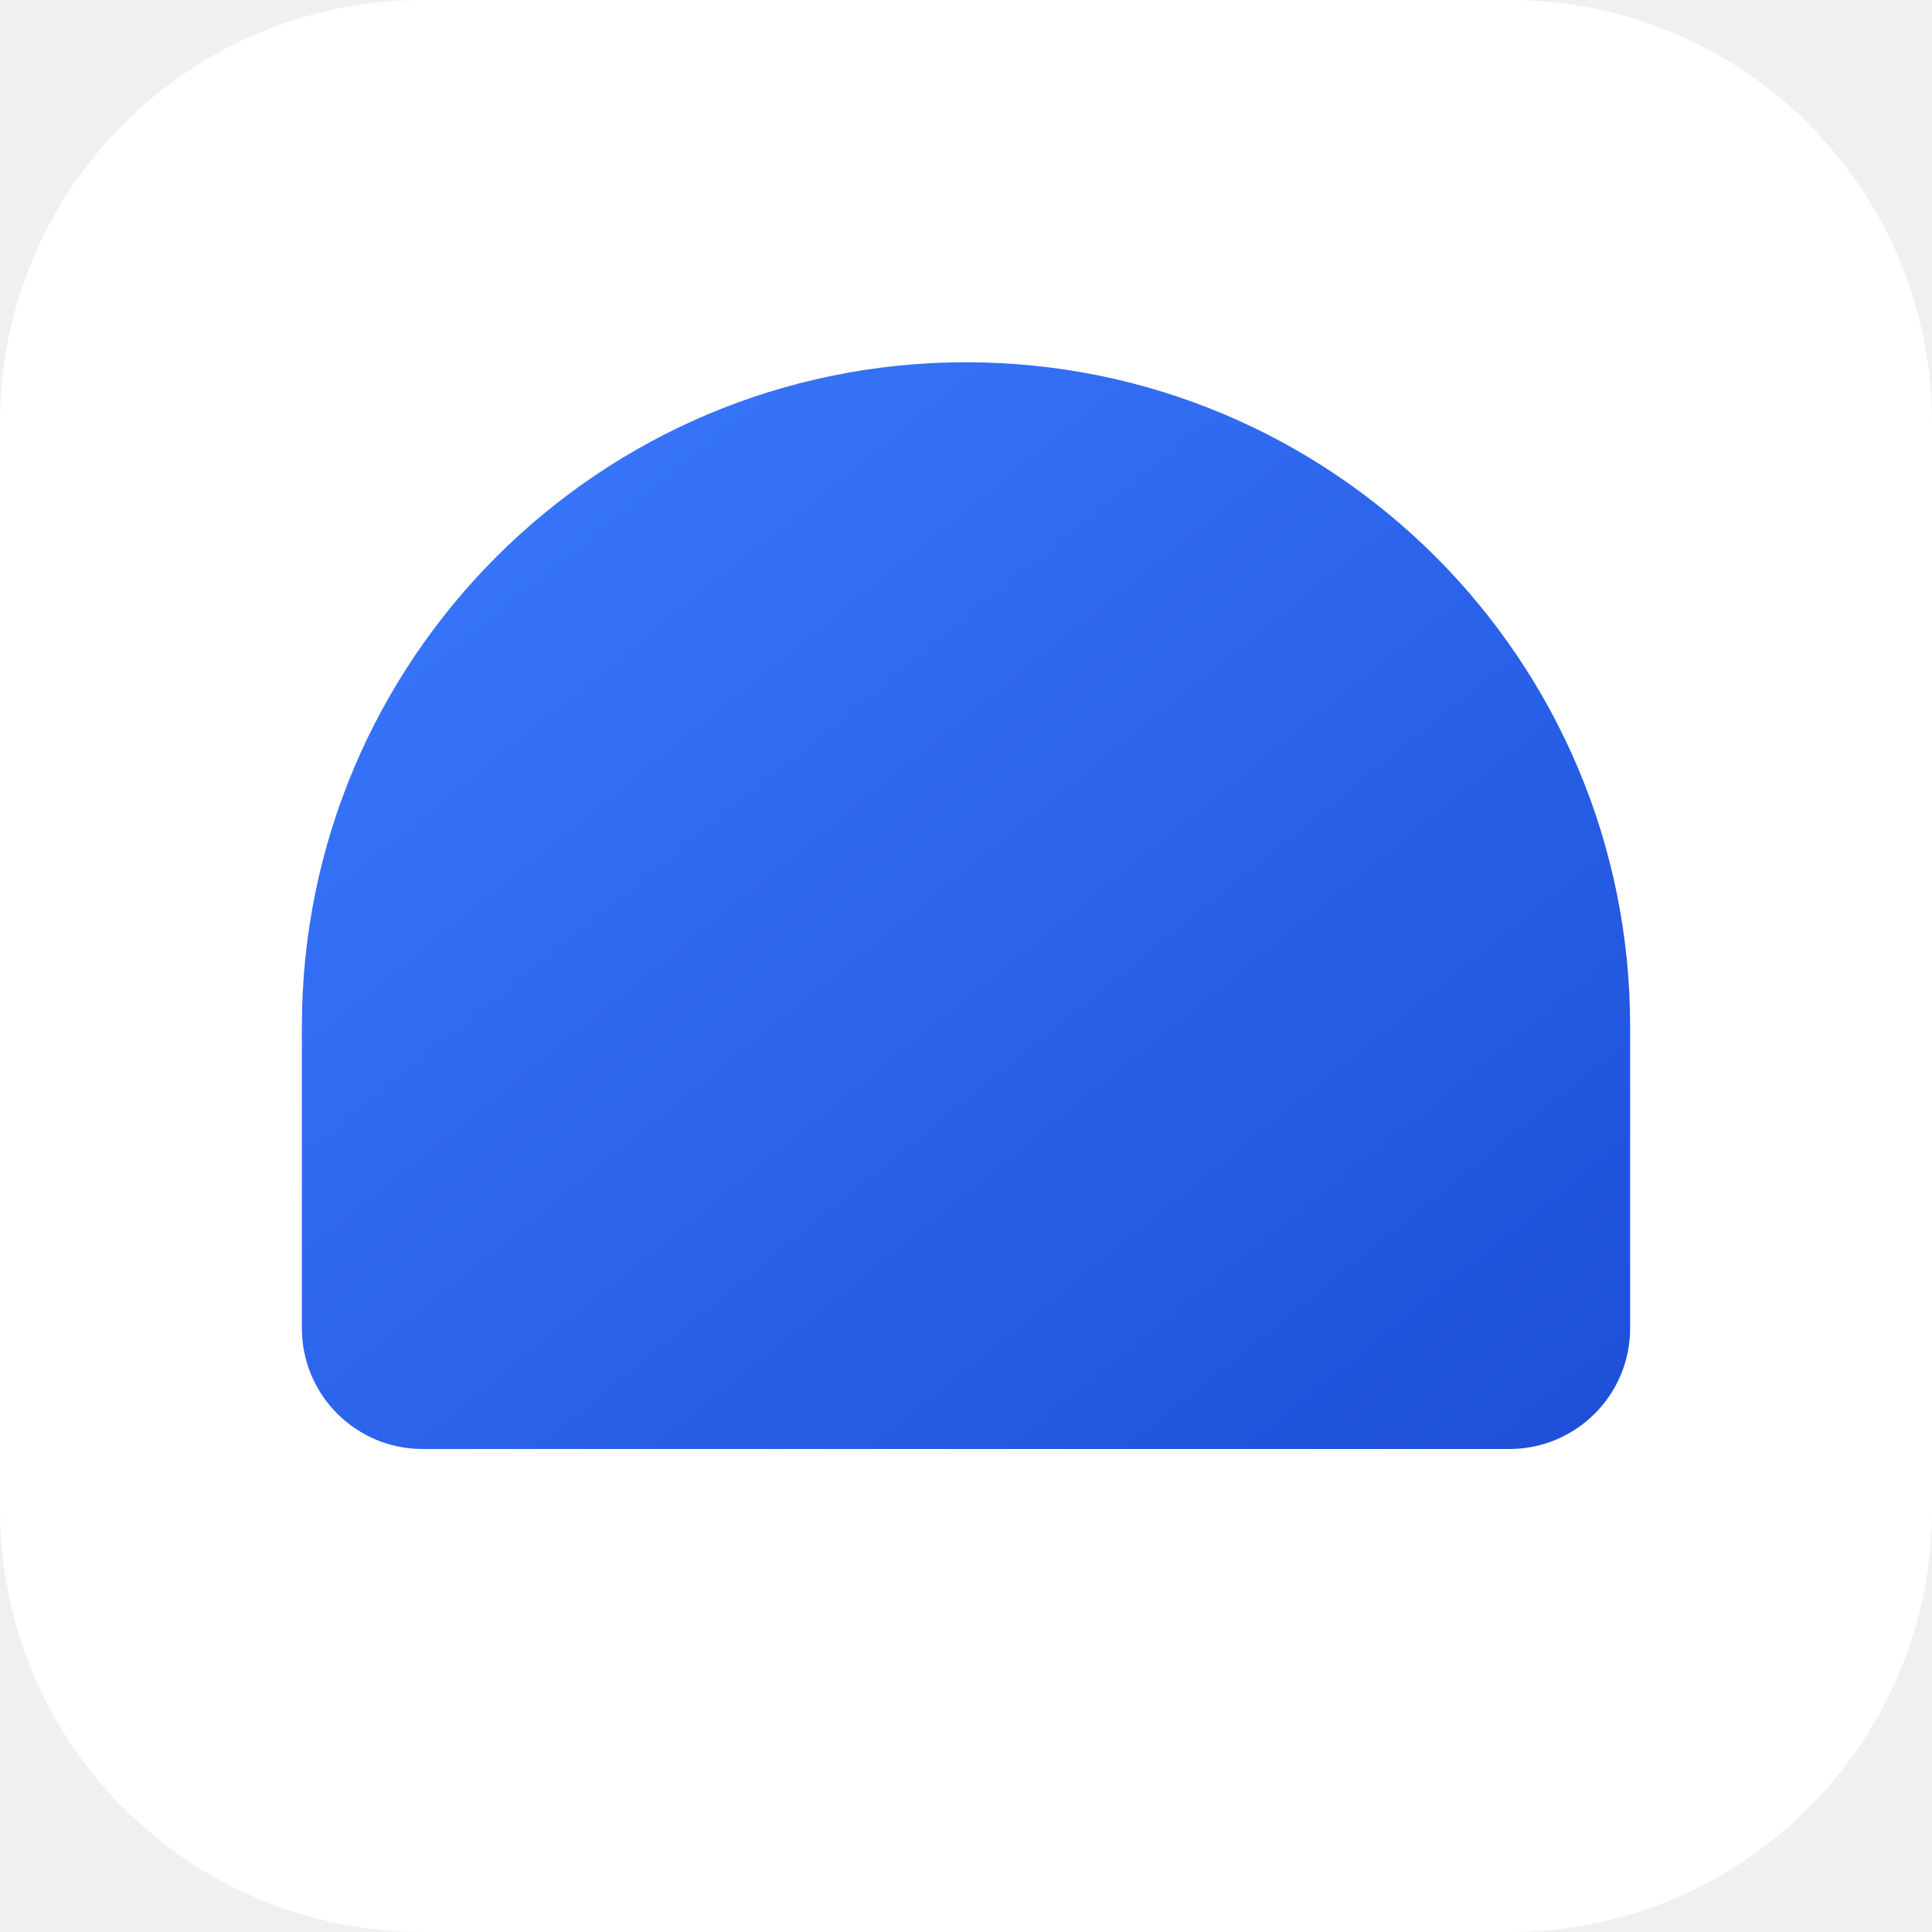
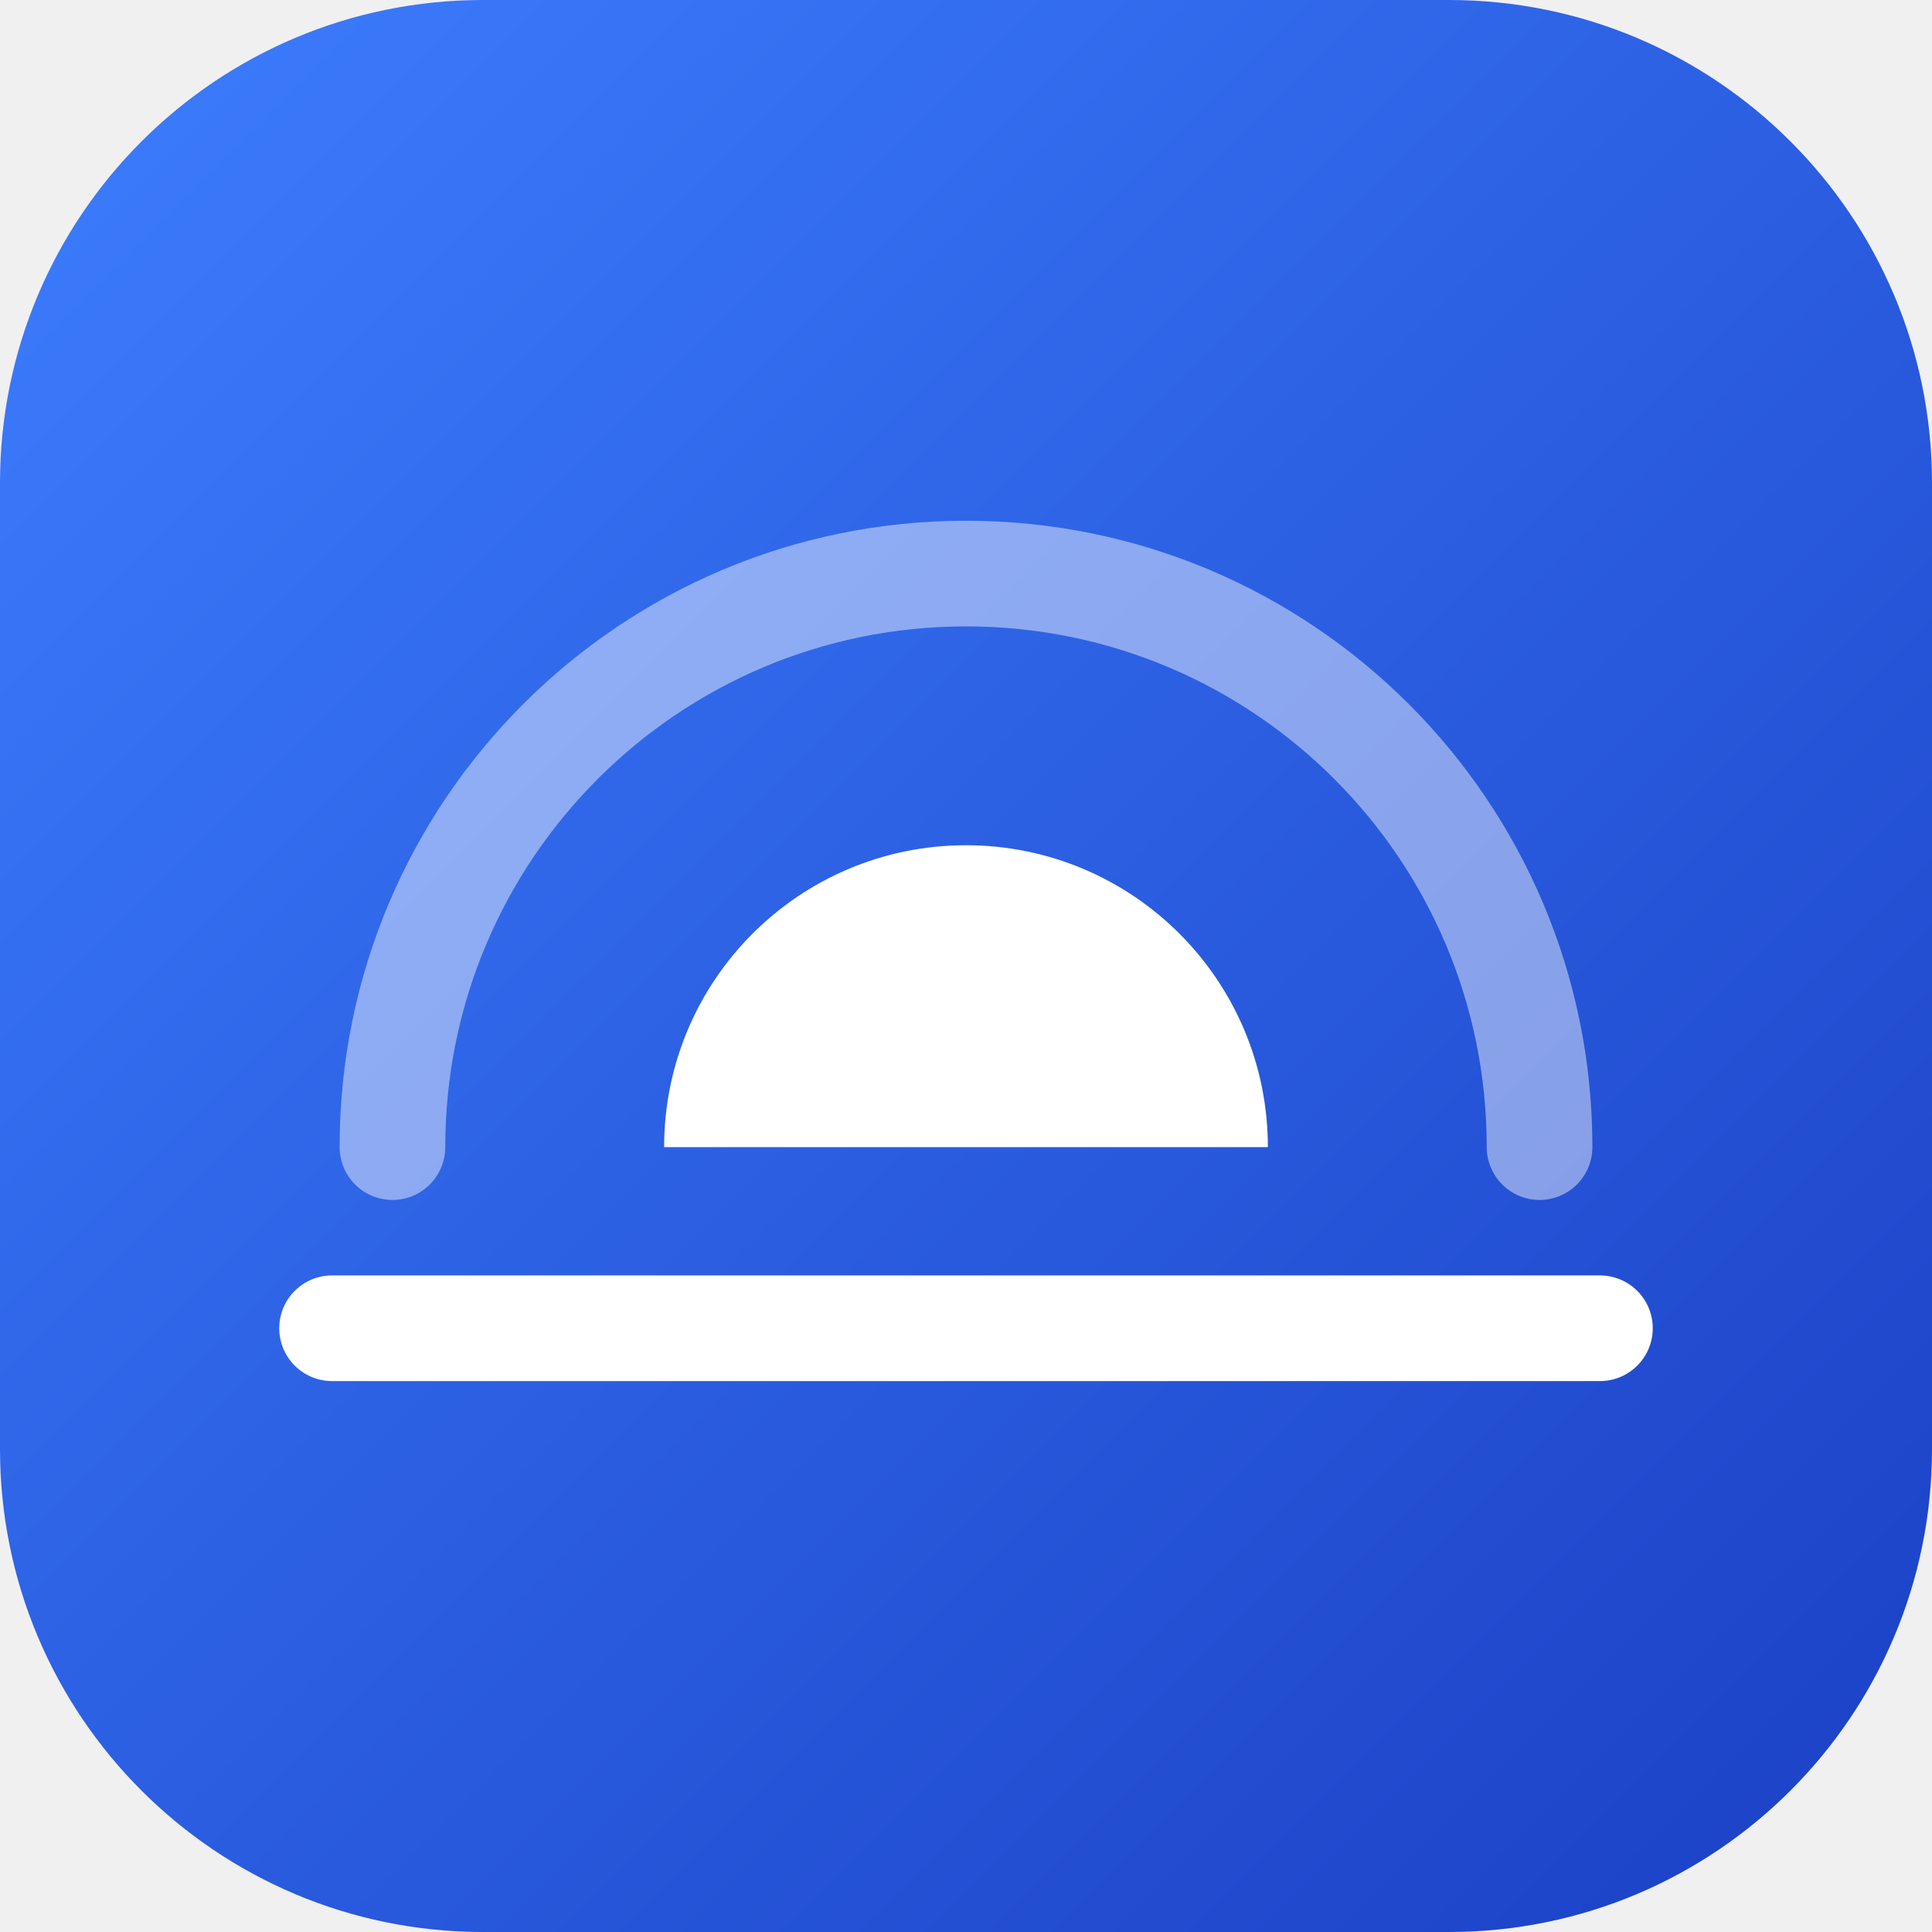
<svg xmlns="http://www.w3.org/2000/svg" viewBox="0 0 64 64">
  <defs>
    <linearGradient id="g" x1="0" y1="0" x2="1" y2="1">
-       <stop offset="0" stop-color="#3b7bff" />
-       <stop offset="1" stop-color="#1d4ed8" />
+       <stop offset="0" stop-color="#3d7eff" />
+       <stop offset="1" stop-color="#1a3fc4" />
    </linearGradient>
  </defs>
-   <rect width="64" height="64" rx="14" fill="#fff" />
-   <path d="M10 44V34a22 22 0 0 1 44 0v10a4 4 0 0 1-4 4H14a4 4 0 0 1-4-4z" fill="url(#g)" />
+   <rect width="64" height="64" rx="16" fill="url(#g)" />
+   <path d="M13 38a19 19 0 0 1 38 0" fill="none" stroke="#fff" stroke-opacity=".45" stroke-width="3.5" stroke-linecap="round" />
+   <path d="M22 38a10 10 0 0 1 20 0z" fill="#fff" />
+   <path d="M11 44h42" stroke="#fff" stroke-width="3.5" stroke-linecap="round" />
</svg>
